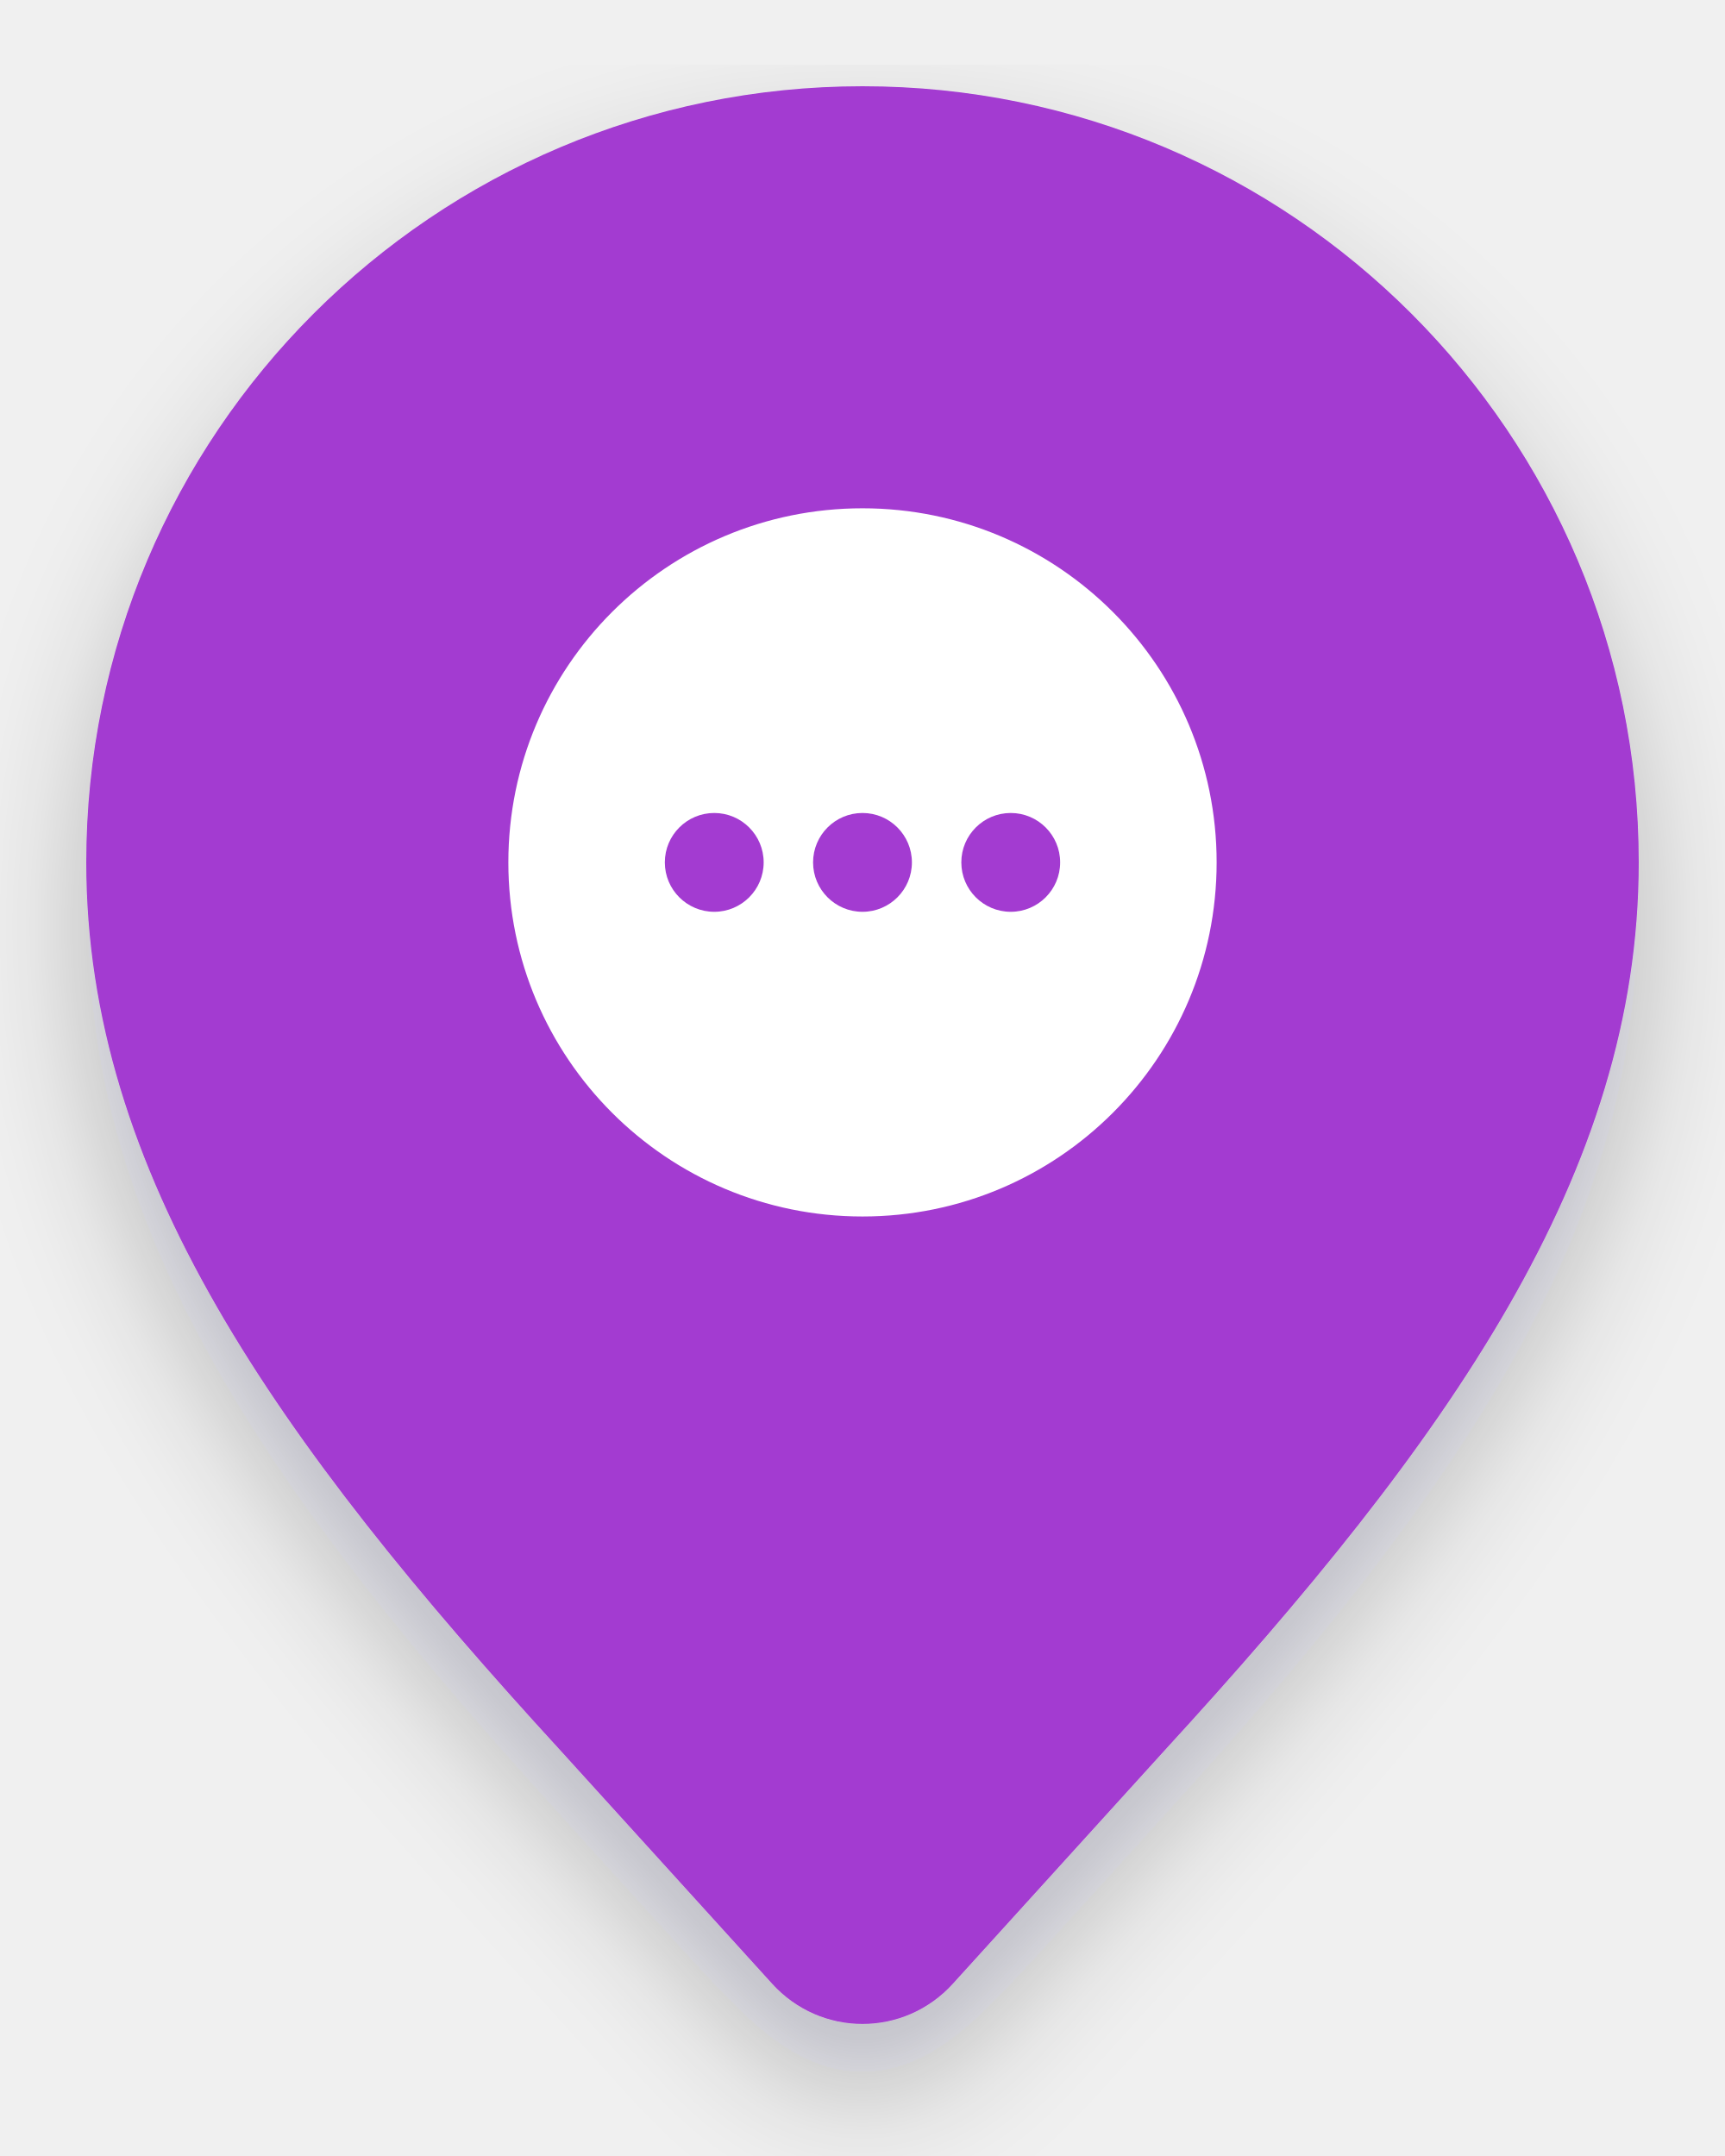
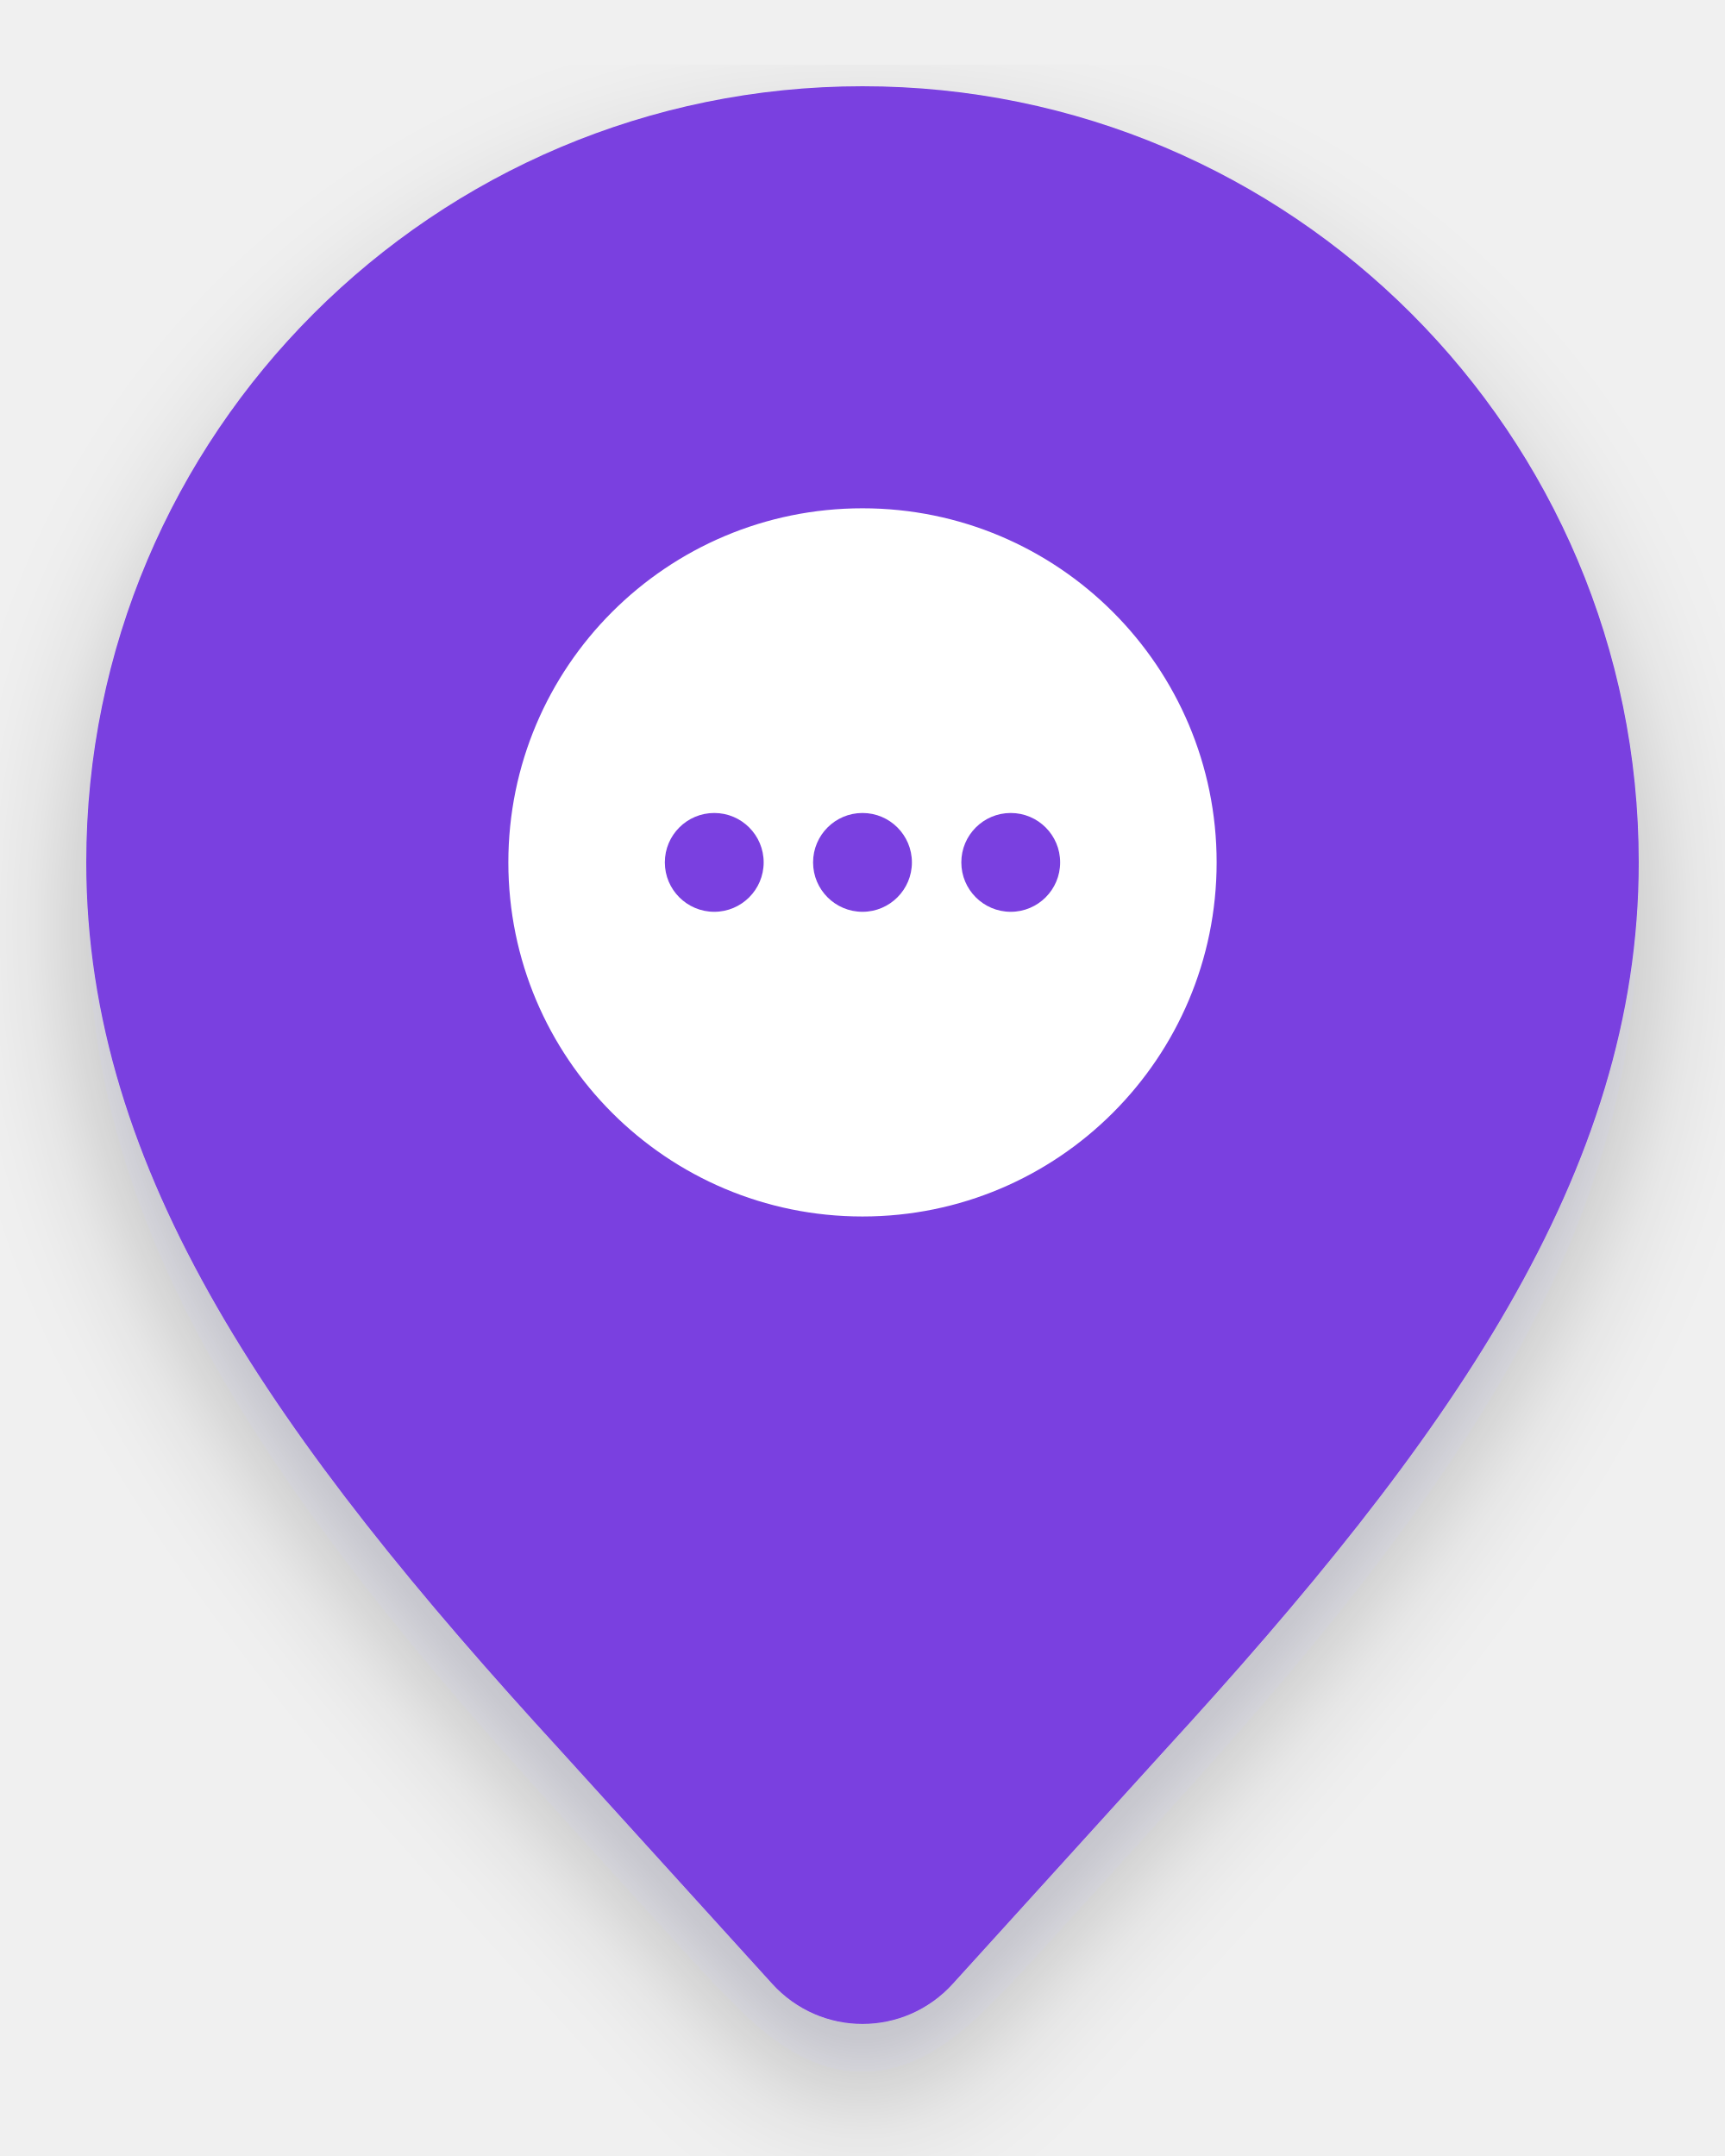
<svg xmlns="http://www.w3.org/2000/svg" width="32" height="40" viewBox="0 0 40 50" fill="none">
  <defs>
    <filter id="etc-shadow" x="-25%" y="-25%" width="150%" height="150%" color-interpolation-filters="sRGB">
      <feDropShadow dx="0" dy="1.5" stdDeviation="1.5" flood-color="#1A1025" flood-opacity="0.24" />
    </filter>
    <mask id="etc-mask3_2429_1313" style="mask-type:luminance" maskUnits="userSpaceOnUse" x="234" y="0" width="25" height="24">
      <path d="M258.75 0H234.75V24H258.75V0Z" fill="white" />
      <path d="M242.25 13.5C243.078 13.5 243.75 12.828 243.75 12C243.75 11.172 243.078 10.5 242.25 10.5C241.422 10.5 240.75 11.172 240.75 12C240.75 12.828 241.422 13.5 242.25 13.5Z" fill="black" />
      <path d="M246.75 13.5C247.578 13.5 248.25 12.828 248.25 12C248.25 11.172 247.578 10.5 246.75 10.5C245.922 10.5 245.25 11.172 245.25 12C245.25 12.828 245.922 13.5 246.75 13.5Z" fill="black" />
      <path d="M251.25 13.5C252.078 13.5 252.75 12.828 252.75 12C252.75 11.172 252.078 10.5 251.25 10.5C250.422 10.5 249.75 11.172 249.75 12C249.75 12.828 250.422 13.5 251.25 13.5Z" fill="black" />
    </mask>
  </defs>
  <g filter="url(#etc-shadow)">
-     <path d="M20 2C29.94 2 38 10.06 38 20C38 27.2 33.6 33.4 27 40.6L22.1 46C20.97 47.25 19.03 47.25 17.9 46L13 40.6C6.4 33.4 2 27.2 2 20C2 10.06 10.06 2 20 2Z" fill="#A33BD1" />
+     <path d="M20 2C29.94 2 38 10.06 38 20C38 27.2 33.6 33.4 27 40.6L22.1 46C20.97 47.25 19.03 47.25 17.9 46L13 40.6C6.4 33.4 2 27.2 2 20C2 10.06 10.06 2 20 2Z" fill="#7A3FE0" />
  </g>
  <g transform="translate(10.833 10.833) scale(0.7639)">
    <g transform="translate(-234.75 0)">
      <g mask="url(#etc-mask3_2429_1313)">
        <path d="M246.75 22.75C252.687 22.75 257.5 17.937 257.5 12C257.5 6.063 252.687 1.25 246.75 1.25C240.813 1.25 236 6.063 236 12C236 17.937 240.813 22.75 246.75 22.75Z" fill="white" />
      </g>
    </g>
  </g>
</svg>
